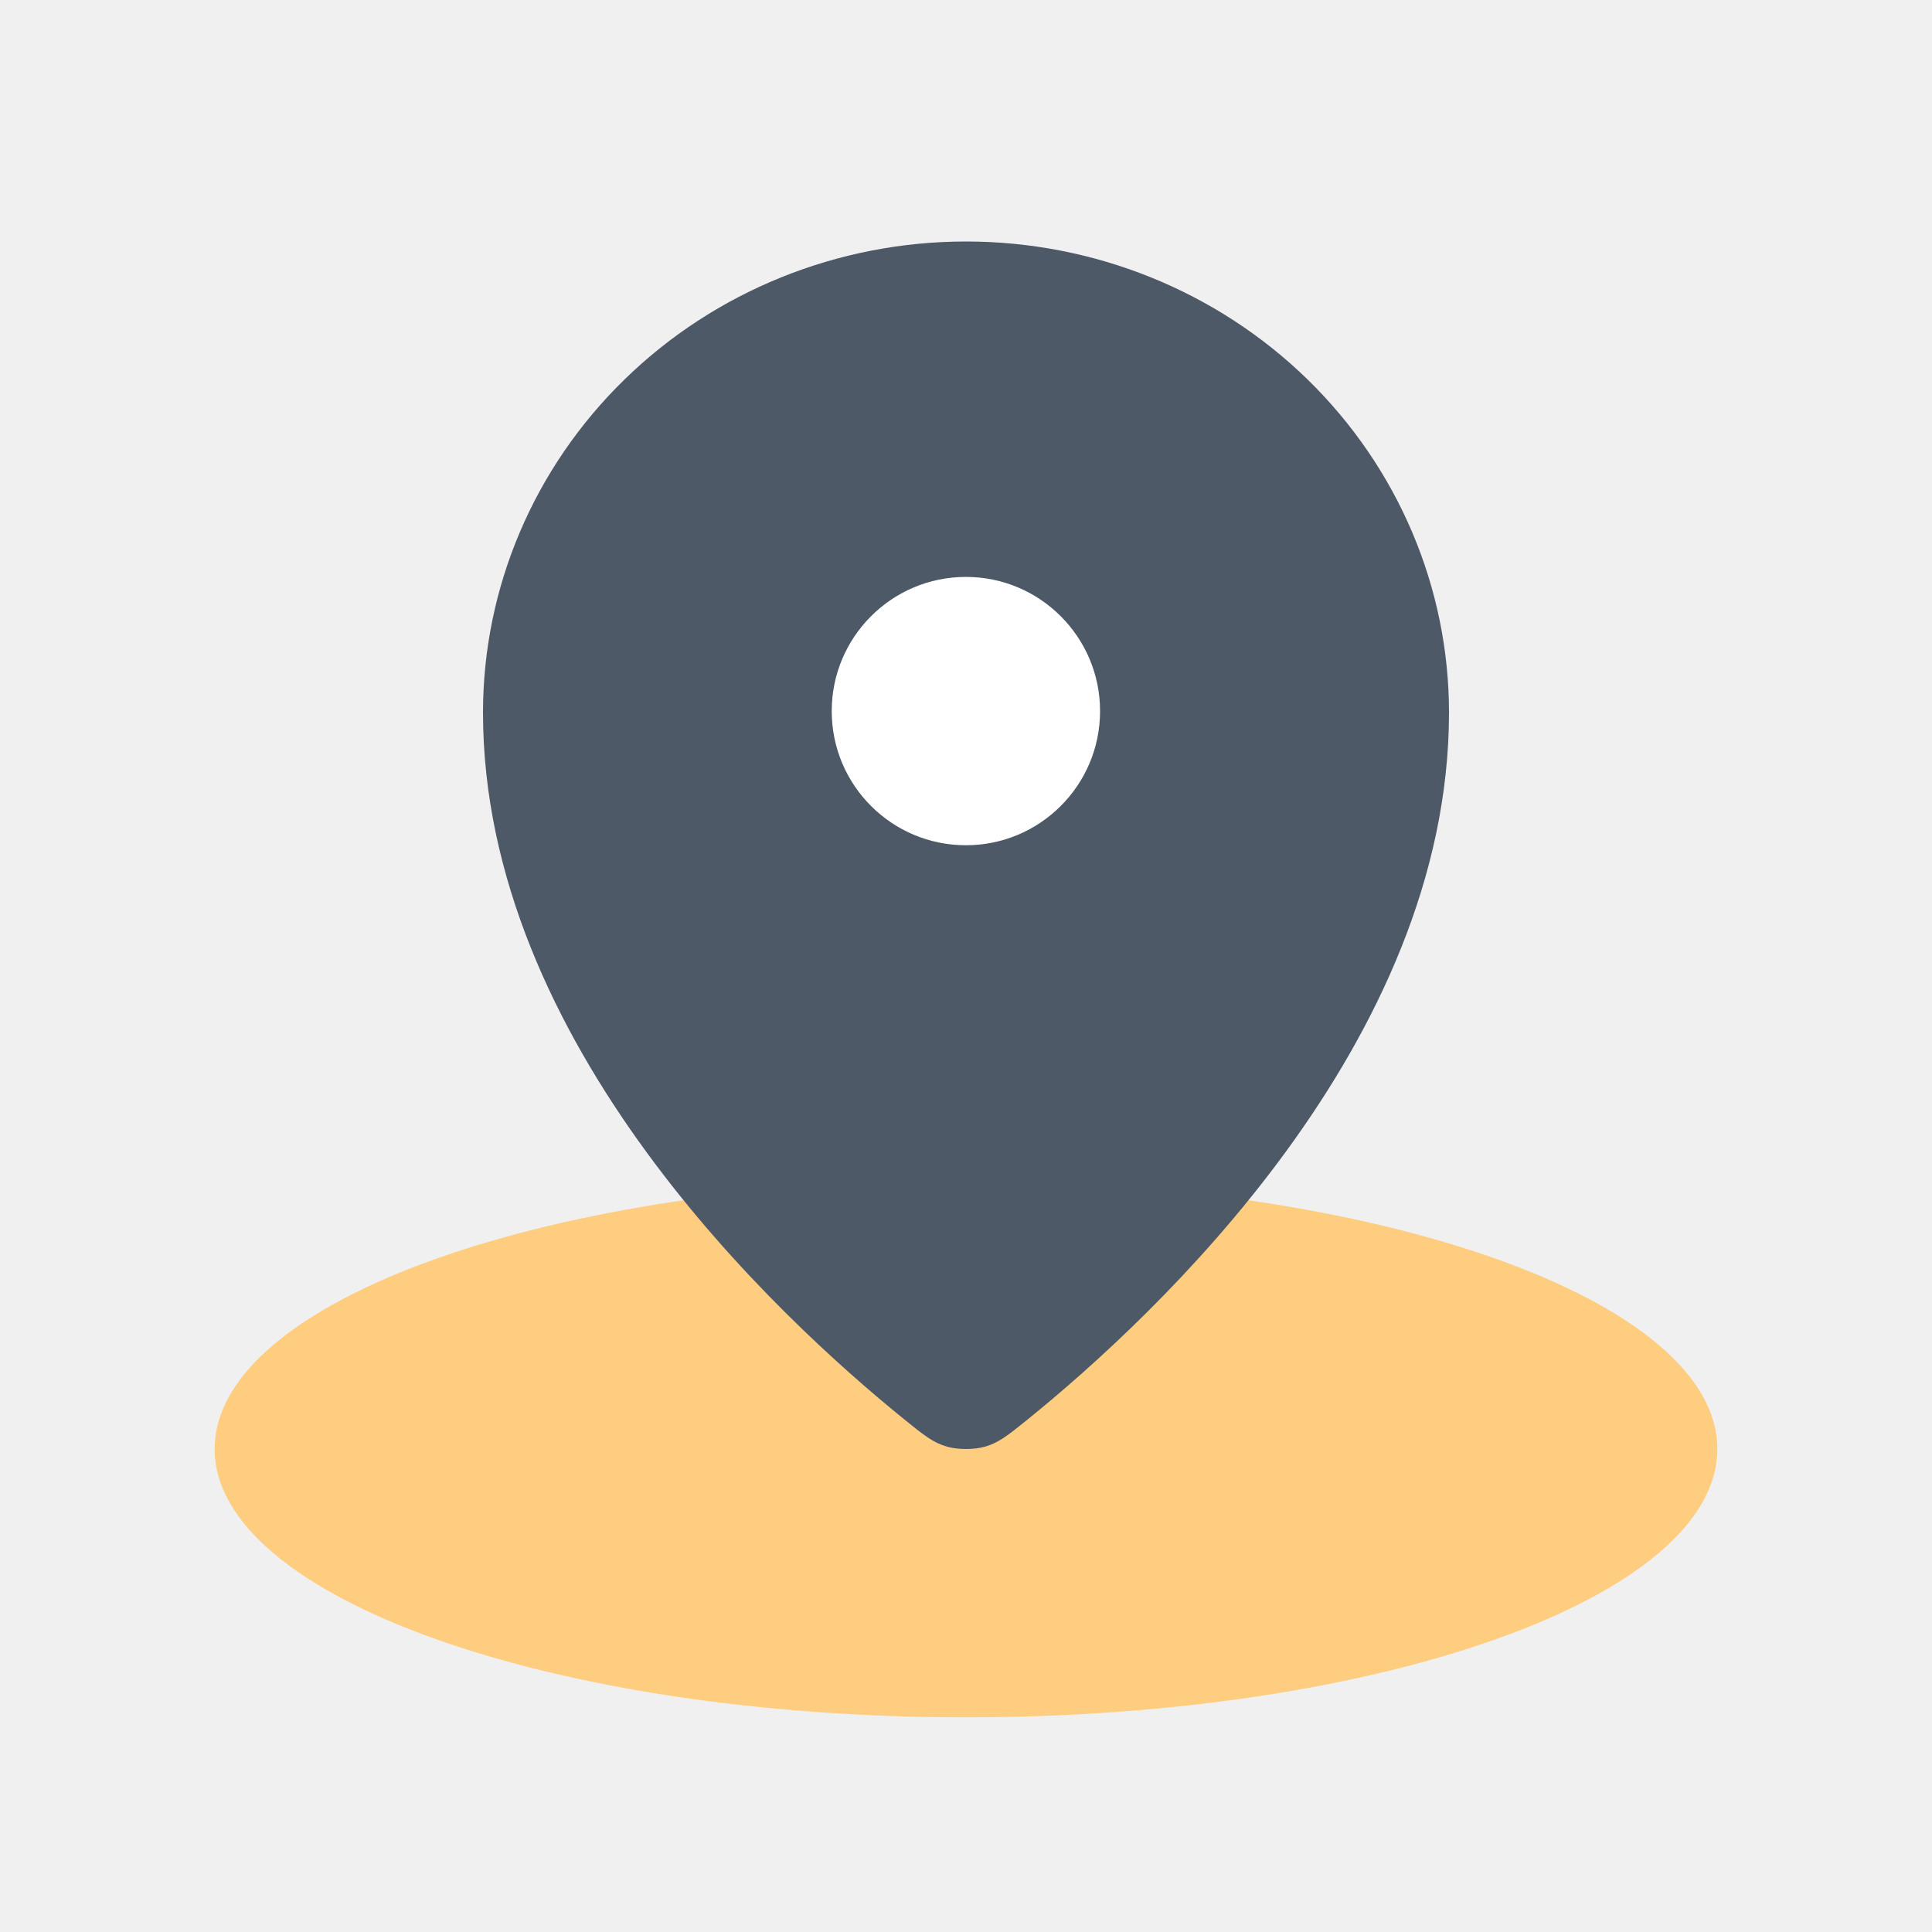
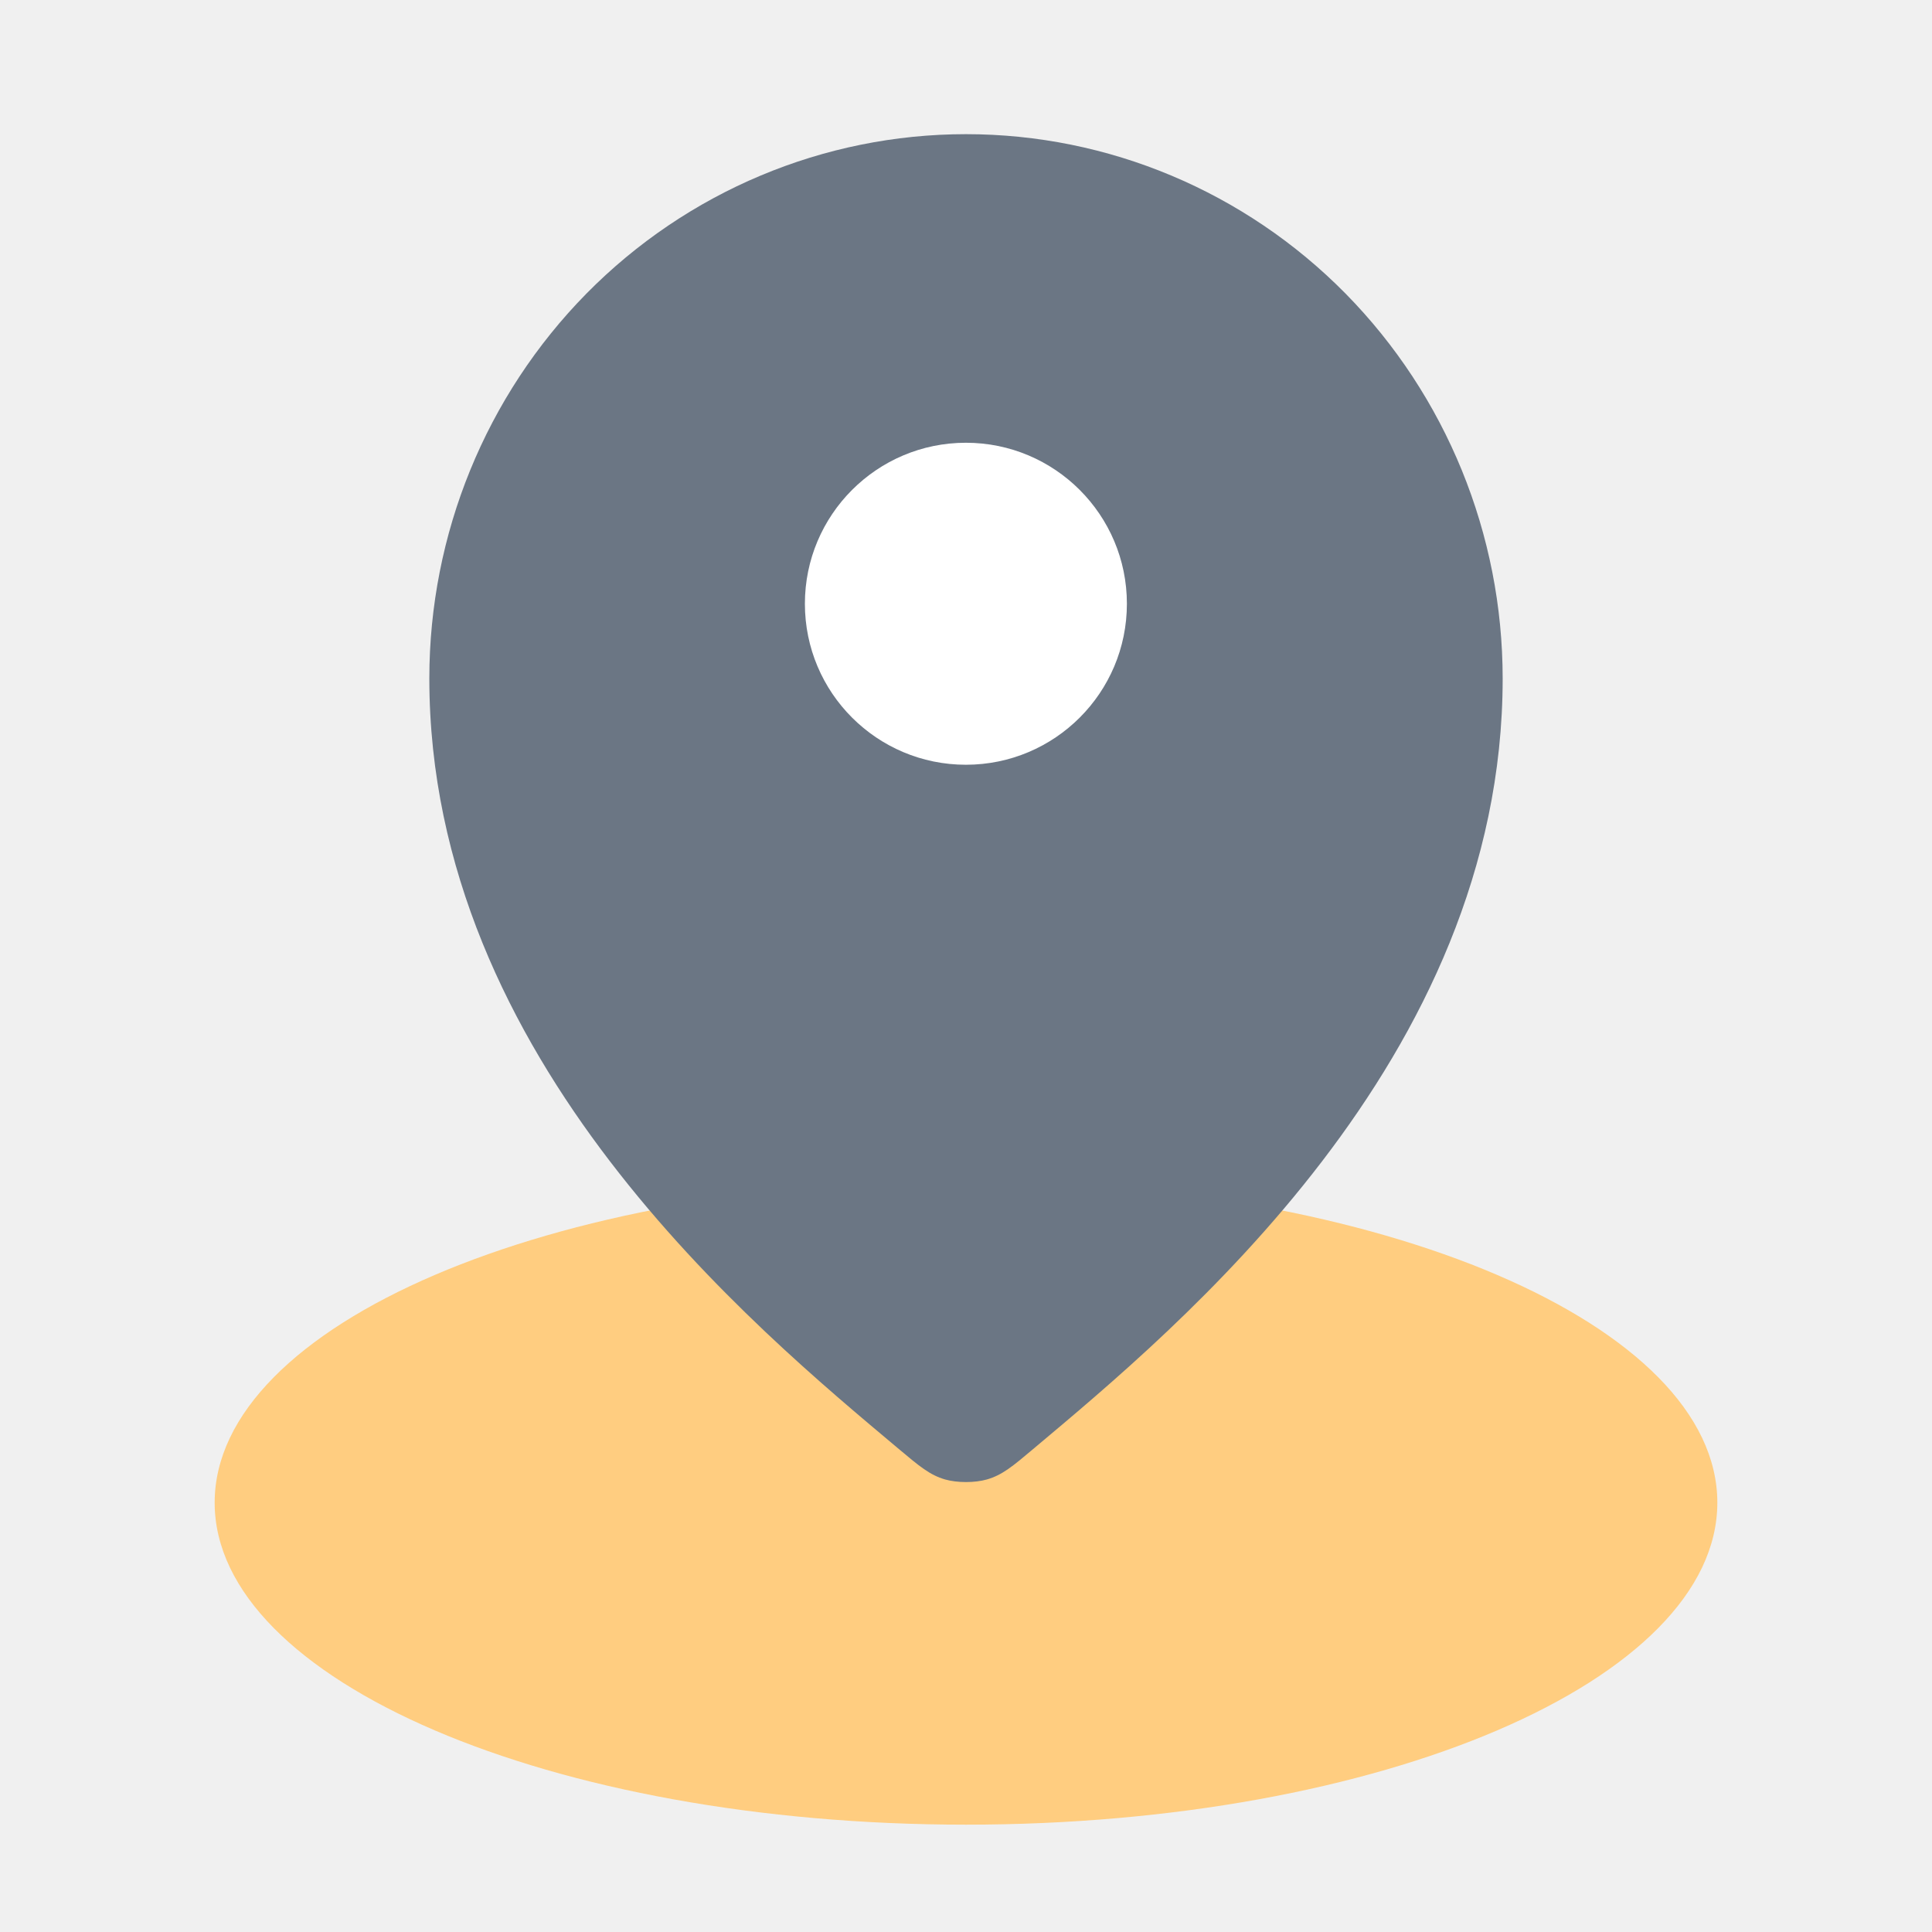
<svg xmlns="http://www.w3.org/2000/svg" preserveAspectRatio="xMidYMid meet" width="100%" height="100%" overflow="visible" style="display: block;" viewBox="0 0 18 18" fill="none">
  <g id="location">
-     <ellipse id="Ellipse 7100" cx="9" cy="13.5" rx="7" ry="2.5" fill="#FFCD80" />
-     <path id="Vector" d="M4.5 6.639C4.5 9.714 7.229 12.258 8.436 13.233C8.609 13.373 8.697 13.443 8.826 13.479C8.926 13.507 9.074 13.507 9.174 13.479C9.303 13.443 9.39 13.373 9.564 13.233C10.771 12.258 13.5 9.715 13.5 6.639C13.5 5.475 13.026 4.359 12.182 3.535C11.338 2.712 10.194 2.25 9 2.25C7.807 2.25 6.662 2.712 5.818 3.536C4.974 4.359 4.5 5.475 4.5 6.639Z" fill="#4E5968" />
-     <path id="Vector_2" d="M7.499 6.625C7.499 7.454 8.171 8.125 8.999 8.125C9.827 8.125 10.499 7.454 10.499 6.625C10.499 5.797 9.827 5.125 8.999 5.125C8.171 5.125 7.499 5.797 7.499 6.625Z" fill="white" stroke="#4E5968" stroke-width="0.5" stroke-linecap="round" stroke-linejoin="round" />
+     <ellipse id="Ellipse 7100" cx="9" cy="14" rx="7" ry="3" fill="#FFCD80" />
+     <path id="Vector" d="M4 6.321C4 9.876 7.032 12.373 8.374 13.5C8.566 13.661 8.663 13.743 8.806 13.784C8.918 13.816 9.082 13.816 9.194 13.784C9.337 13.743 9.434 13.662 9.626 13.5C10.968 12.373 14 9.876 14 6.322C14 4.977 13.473 3.687 12.536 2.735C11.598 1.784 10.326 1.25 9 1.25C7.674 1.25 6.402 1.784 5.464 2.735C4.527 3.687 4 4.976 4 6.321Z" fill="#6B7684" />
+     <path id="Vector_2" d="M7.499 5.625C7.499 6.454 8.171 7.125 8.999 7.125C9.827 7.125 10.499 6.454 10.499 5.625C10.499 4.797 9.827 4.125 8.999 4.125C8.171 4.125 7.499 4.797 7.499 5.625Z" fill="white" />
  </g>
</svg>
